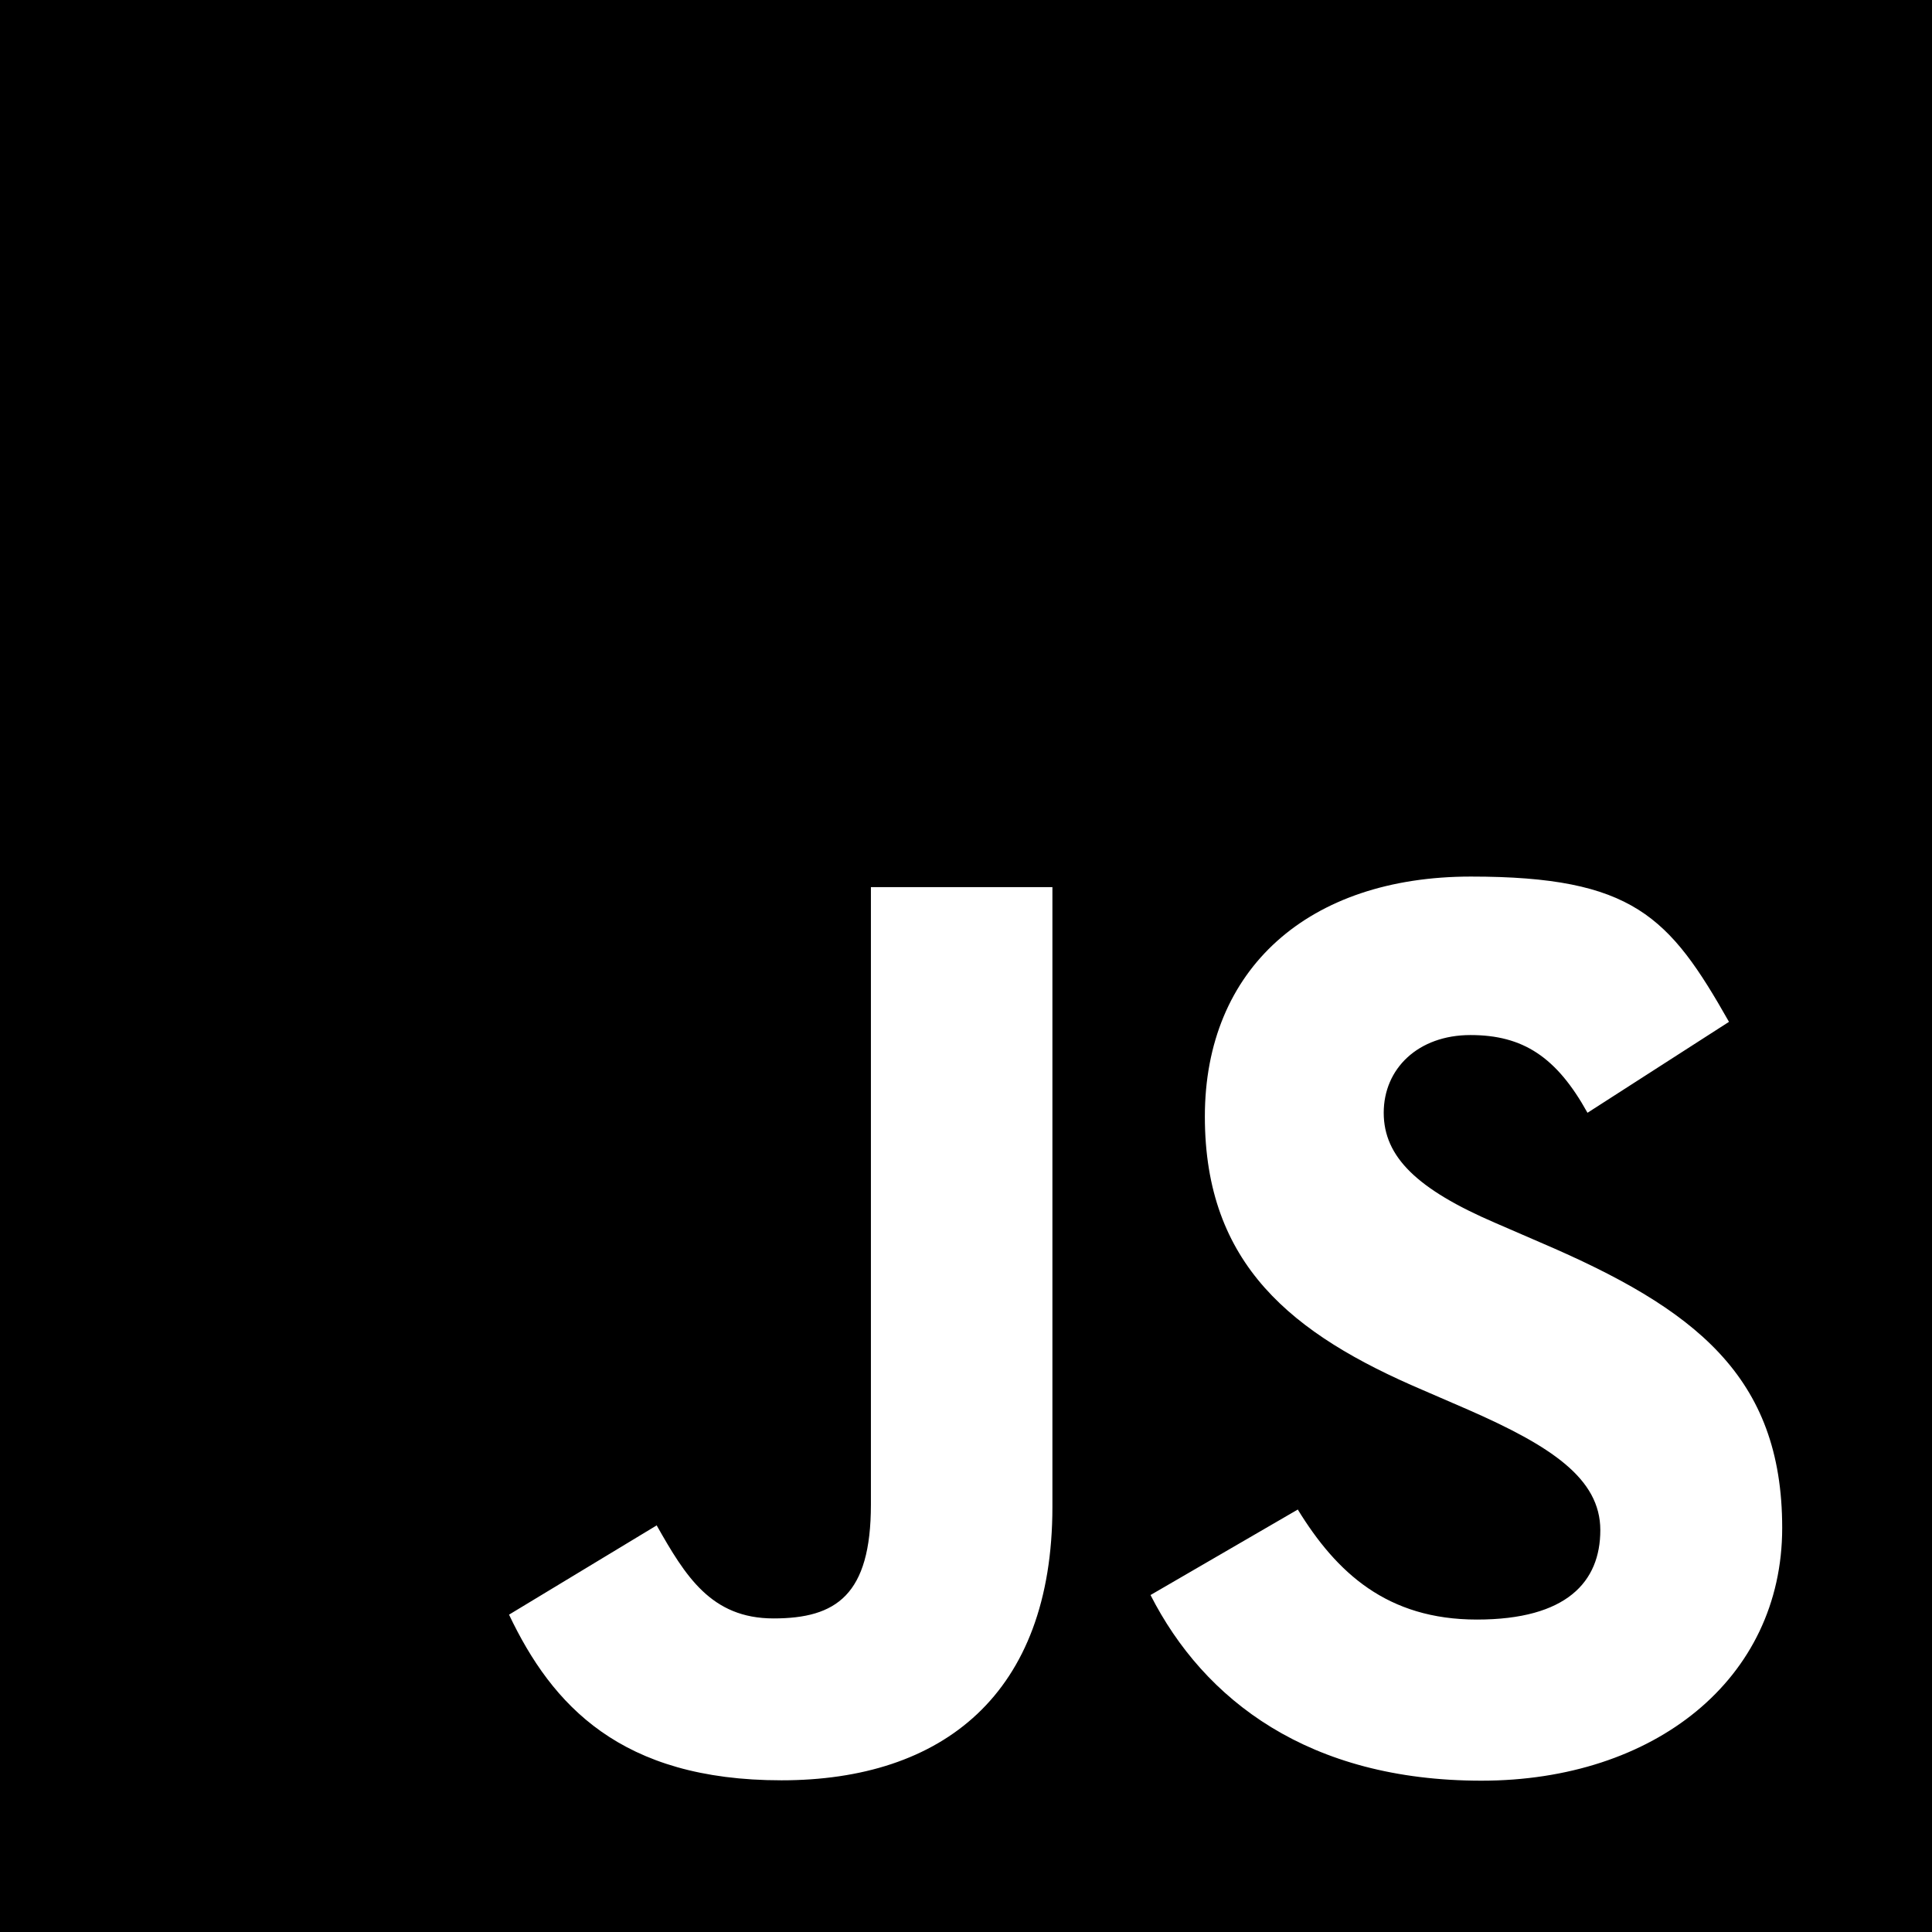
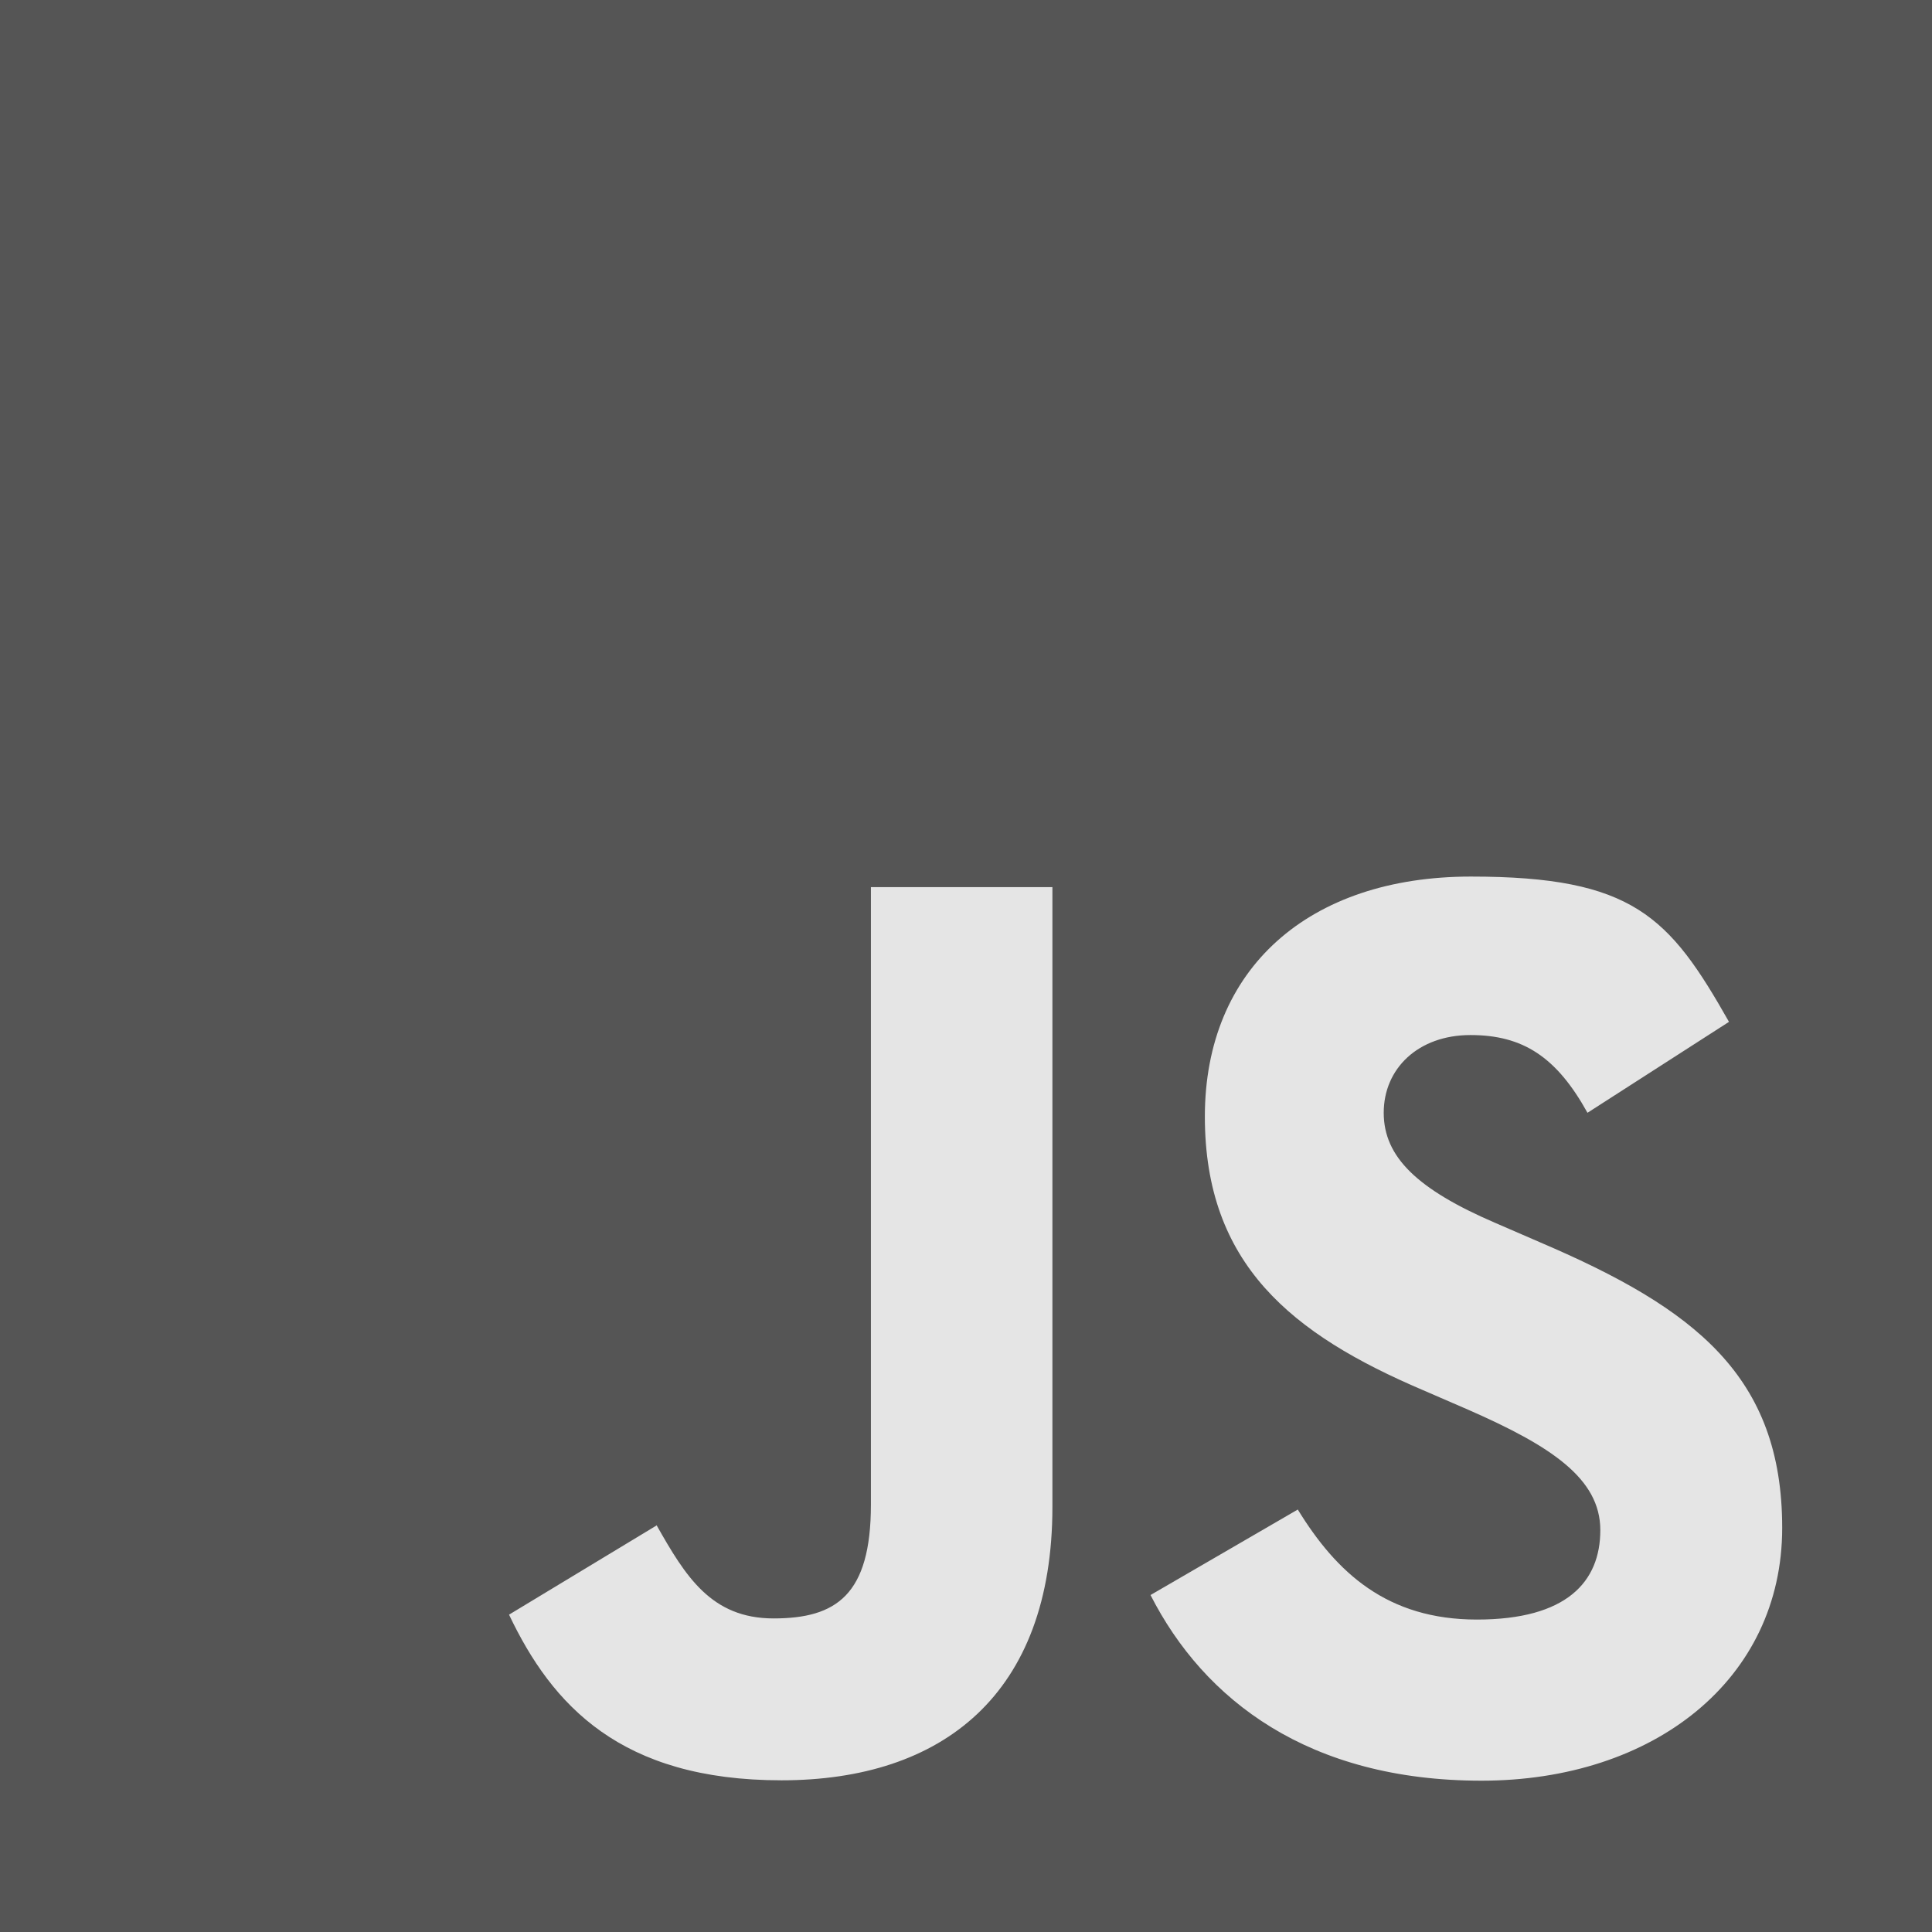
<svg xmlns="http://www.w3.org/2000/svg" id="Capa_1" version="1.1" viewBox="0 0 512 512">
  <defs>
    <style>
      .st0 {
-         fill: #fff;
+         fill: #e5e5e5;
+       }
+ 
+       .st1 {
+         fill: #555;
      }
    </style>
  </defs>
-   <path d="M0,0h512v512H0V0Z" />
+   <path class="st1" d="M0,0h512v512H0V0Z" />
  <path class="st0" d="M343.9,400c10.3,16.8,23.7,29.2,47.5,29.2s32.7-10,32.7-23.7-13.1-22.3-35-31.9l-12-5.2c-34.7-14.8-57.8-33.3-57.8-72.5s27.5-63.6,70.5-63.6,52.6,10.6,68.4,38.5l-37.5,24.1c-8.2-14.8-17.1-20.6-31-20.6s-23,8.9-23,20.6,8.9,20.3,29.6,29.2l12,5.2c40.9,17.5,64,35.4,64,75.6s-34,67-79.7,67-73.5-21.3-87.7-49.2l39.1-22.7ZM174,404.2c7.6,13.4,14.4,24.7,31,24.7s25.8-6.2,25.8-30.2v-163.6h48.1v164.2c0,49.8-29.2,72.5-71.8,72.5s-60.8-19.9-72.2-43.9l39.2-23.7Z" />
</svg>
